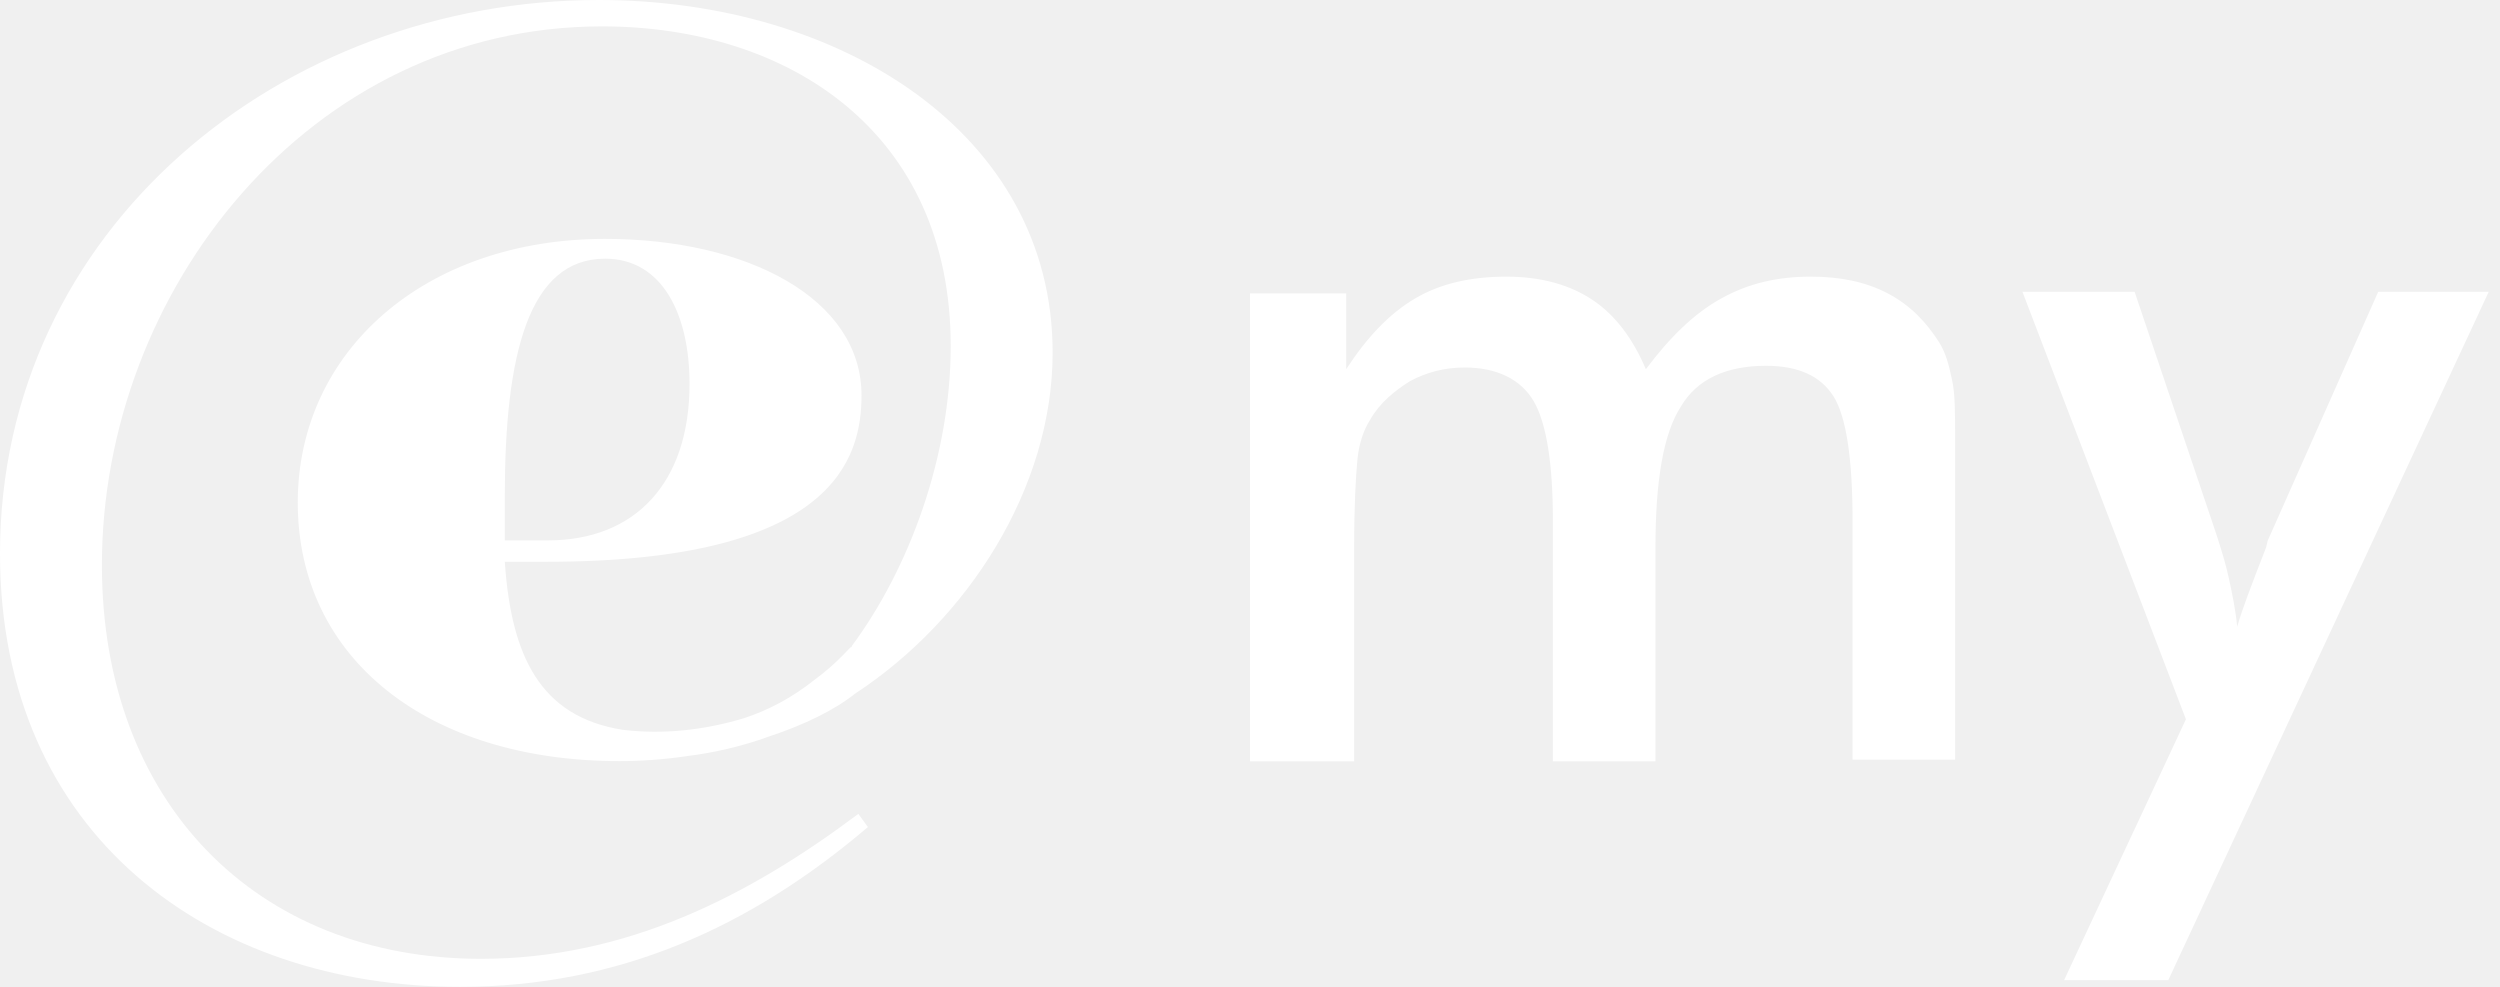
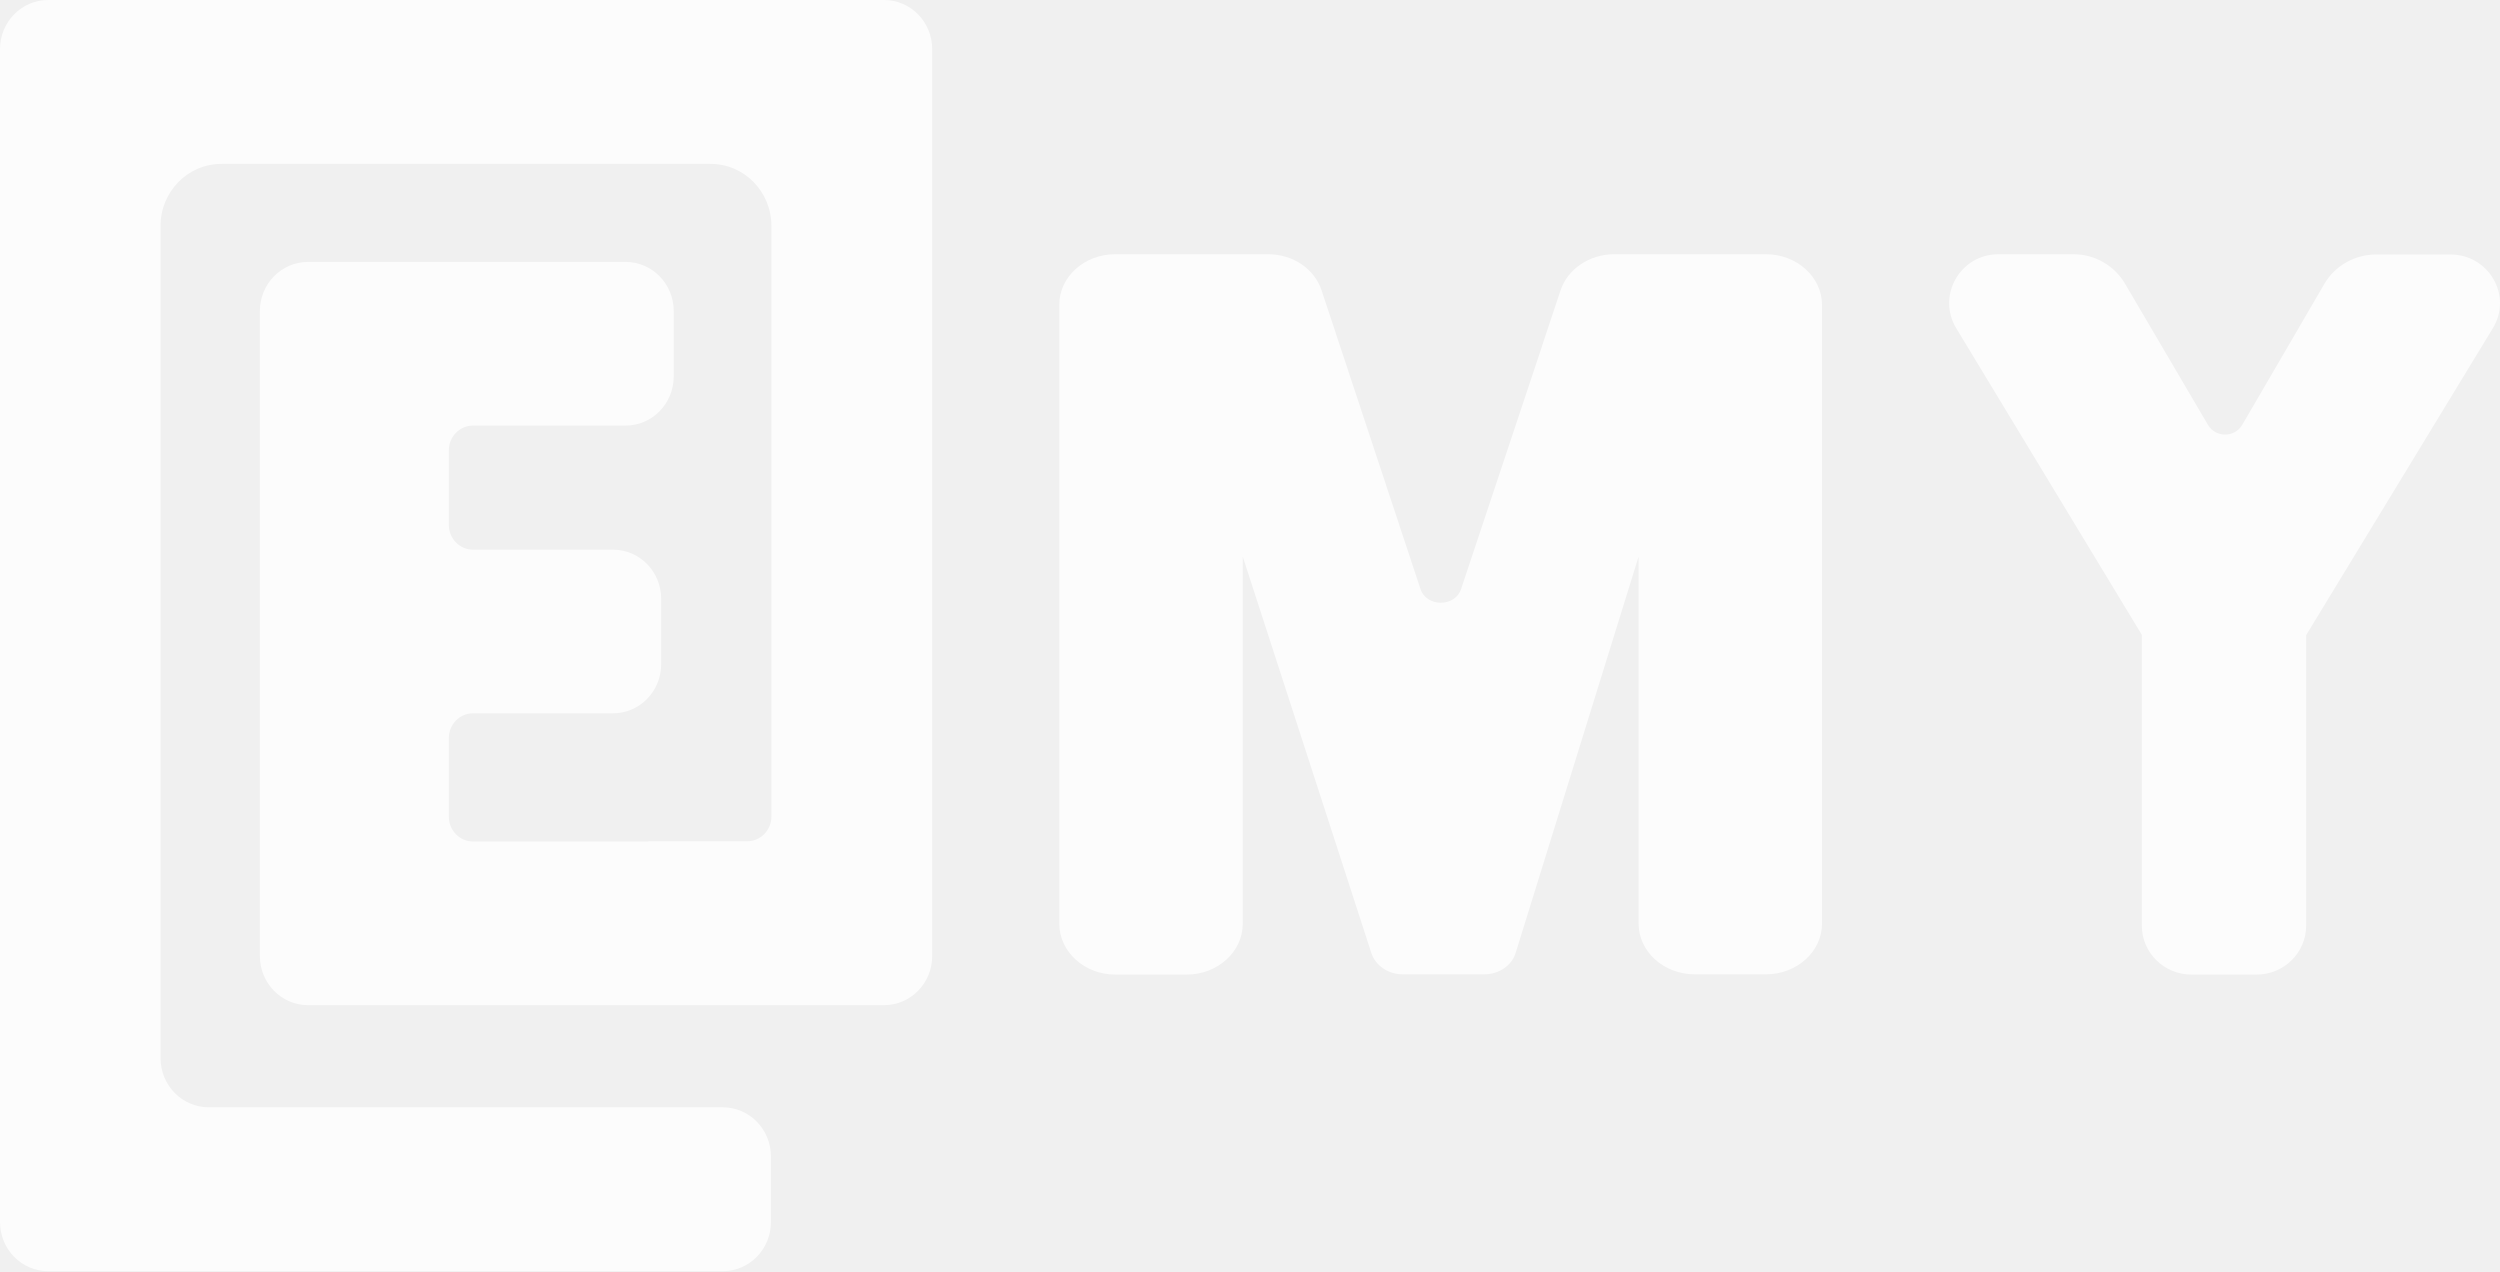
- <svg xmlns="http://www.w3.org/2000/svg" width="38px" height="15px" viewBox="0 0 38 15" version="1.1">
-   <g id="Page-2" stroke="none" stroke-width="1" fill="none" fill-rule="evenodd">
-     <g id="Mobile/Fiat/Signup1" transform="translate(-21, -40)" fill="#FFFFFF" fill-rule="nonzero">
-       <g id="emy-logo_2" transform="translate(21, 40)">
-         <path d="M8.303,8.539 C12.684,8.539 13.095,6.962 13.095,6.01 C13.095,4.533 11.352,3.631 9.198,3.631 C6.463,3.631 4.526,5.334 4.526,7.638 C4.526,10.017 6.511,11.569 9.416,11.569 C9.755,11.569 10.094,11.544 10.433,11.494 C10.844,11.444 11.28,11.344 11.691,11.194 C12.224,11.018 12.684,10.793 12.998,10.543 C14.717,9.416 16,7.412 16,5.359 C16,2.028 12.781,0 9.101,0 C4.284,0 0,3.481 0,8.414 C0,12.696 3.195,15 6.995,15 C9.392,15 11.401,14.098 13.192,12.571 L13.047,12.371 C11.377,13.623 9.513,14.574 7.31,14.574 C3.897,14.574 1.549,12.195 1.549,8.589 C1.549,4.432 4.696,0.401 9.15,0.401 C11.982,0.401 14.451,2.003 14.451,5.259 C14.451,6.937 13.821,8.639 12.95,9.816 C12.95,9.816 12.95,9.841 12.926,9.841 C12.902,9.866 12.853,9.917 12.829,9.942 C12.684,10.092 12.539,10.217 12.369,10.342 C12.054,10.593 11.691,10.793 11.304,10.918 C10.723,11.093 10.094,11.169 9.464,11.093 C8.206,10.893 7.77,9.967 7.673,8.539 C7.673,8.539 7.673,8.539 7.673,8.539 L8.303,8.539 Z M7.673,8.214 L7.673,7.538 C7.673,5.384 8.036,3.932 9.198,3.932 C10.07,3.932 10.481,4.783 10.481,5.835 C10.481,7.337 9.658,8.214 8.327,8.214 L7.673,8.214 Z" id="Shape" />
-         <g id="Group" transform="translate(19, 4)">
-           <path d="M1.559,7.572 L0,7.572 L0,0.46 L1.462,0.46 L1.462,1.612 C1.778,1.126 2.119,0.767 2.509,0.537 C2.899,0.307 3.362,0.205 3.897,0.205 C4.433,0.205 4.872,0.333 5.213,0.563 C5.554,0.793 5.822,1.151 6.017,1.612 C6.382,1.126 6.747,0.767 7.162,0.537 C7.576,0.307 8.014,0.205 8.526,0.205 C8.964,0.205 9.354,0.281 9.695,0.46 C10.036,0.64 10.279,0.895 10.474,1.202 C10.572,1.356 10.621,1.535 10.669,1.765 C10.718,1.97 10.718,2.277 10.718,2.686 L10.718,3.249 L10.718,7.547 L9.159,7.547 L9.159,3.914 C9.159,2.967 9.062,2.328 8.867,2.021 C8.672,1.714 8.331,1.56 7.844,1.56 C7.235,1.56 6.796,1.765 6.553,2.174 C6.285,2.584 6.163,3.3 6.163,4.323 L6.163,7.572 L4.604,7.572 L4.604,3.914 C4.604,3.044 4.506,2.43 4.312,2.098 C4.117,1.765 3.751,1.586 3.264,1.586 C2.947,1.586 2.679,1.663 2.436,1.791 C2.192,1.944 1.973,2.123 1.827,2.379 C1.729,2.533 1.656,2.737 1.632,2.993 C1.608,3.249 1.583,3.684 1.583,4.323 L1.583,7.572 L1.559,7.572 Z" id="Path" />
-           <path d="M13.958,10.898 L12.374,10.898 L14.226,6.933 L11.741,0.435 L13.446,0.435 L14.688,4.119 C14.762,4.349 14.835,4.579 14.883,4.809 C14.932,5.04 14.981,5.27 15.005,5.526 C15.078,5.27 15.224,4.886 15.444,4.323 L15.468,4.221 L17.149,0.435 L18.829,0.435 L13.958,10.898 Z" id="Path" />
-         </g>
+ <svg xmlns="http://www.w3.org/2000/svg" width="59px" height="30px" viewBox="0 0 59 30" version="1.1">
+   <g id="Page-2" stroke="none" stroke-width="1" fill="none" fill-rule="evenodd" opacity="0.796">
+     <g id="Landing-page_1" transform="translate(-251, -41)" fill="#FFFFFF" fill-rule="nonzero">
+       <g id="emy-logo" transform="translate(251, 41)">
+         <path d="M1.139,30 L17.055,30 C17.686,30 18.194,29.482 18.194,28.838 L18.194,27.294 C18.194,26.65 17.686,26.132 17.055,26.132 L4.928,26.132 C4.297,26.132 3.789,25.613 3.789,24.97 L3.789,5.332 C3.789,4.523 4.431,3.868 5.224,3.868 L16.771,3.868 C17.563,3.868 18.205,4.523 18.205,5.332 L18.205,19.273 C18.205,19.592 17.948,19.854 17.636,19.854 L15.297,19.854 L15.297,19.859 L11.162,19.859 C10.849,19.859 10.593,19.597 10.593,19.278 L10.593,17.415 C10.593,17.096 10.849,16.834 11.162,16.834 L14.466,16.834 C15.096,16.834 15.604,16.316 15.604,15.672 L15.604,14.134 C15.604,13.49 15.096,12.972 14.466,12.972 L11.162,12.972 C10.849,12.972 10.593,12.71 10.593,12.391 L10.593,10.625 C10.593,10.306 10.849,10.044 11.162,10.044 L14.762,10.044 C15.392,10.044 15.9,9.525 15.9,8.882 L15.9,7.343 C15.9,6.7 15.392,6.181 14.762,6.181 L7.272,6.181 C6.641,6.181 6.133,6.7 6.133,7.343 L6.133,22.56 C6.133,23.204 6.641,23.722 7.272,23.722 L15.303,23.722 L15.906,23.722 L20.861,23.722 C21.492,23.722 22,23.204 22,22.56 L22,21.517 L22,19.854 L22,1.162 C22,0.518 21.492,0 20.861,0 L20.515,0 L18.216,0 L3.789,0 L1.139,0 C0.508,0 0,0.518 0,1.162 L0,3.868 L0,26.132 L0,28.838 C0,29.482 0.508,30 1.139,30 Z" id="Path" />
+         <path d="M26.316,6 L29.929,6 C30.516,6 31.025,6.349 31.19,6.854 L33.522,13.896 C33.663,14.334 34.343,14.334 34.484,13.896 L36.829,6.854 C36.994,6.349 37.514,6 38.09,6 L41.678,6 C42.406,6 43,6.538 43,7.198 L43,21.797 C43,22.457 42.406,22.994 41.678,22.994 L39.994,22.994 C39.265,22.994 38.671,22.457 38.671,21.797 L38.671,13.136 L35.769,22.49 C35.678,22.789 35.371,22.994 35.035,22.994 L33.1,22.994 C32.763,22.994 32.463,22.789 32.365,22.495 L29.329,13.136 L29.329,21.802 C29.329,22.462 28.735,23 28.006,23 L26.322,23 C25.594,23 25,22.462 25,21.802 L25,7.198 C24.994,6.538 25.588,6 26.316,6 Z" id="Path" />
+         <path d="M50.548,14.984 L46.165,7.743 C45.705,6.974 46.261,6 47.164,6 L48.932,6 C49.437,6 49.897,6.266 50.149,6.692 L52.108,10.027 C52.287,10.332 52.736,10.332 52.916,10.027 L54.857,6.697 C55.104,6.271 55.576,6.006 56.075,6.006 L57.831,6.006 C58.735,6.006 59.302,6.979 58.83,7.748 L54.425,14.99 L54.425,21.849 C54.425,22.48 53.903,23 53.258,23 L51.715,23 C51.075,23 50.548,22.486 50.548,21.849 L50.548,14.984 Z" id="Path" />
      </g>
    </g>
  </g>
</svg>
